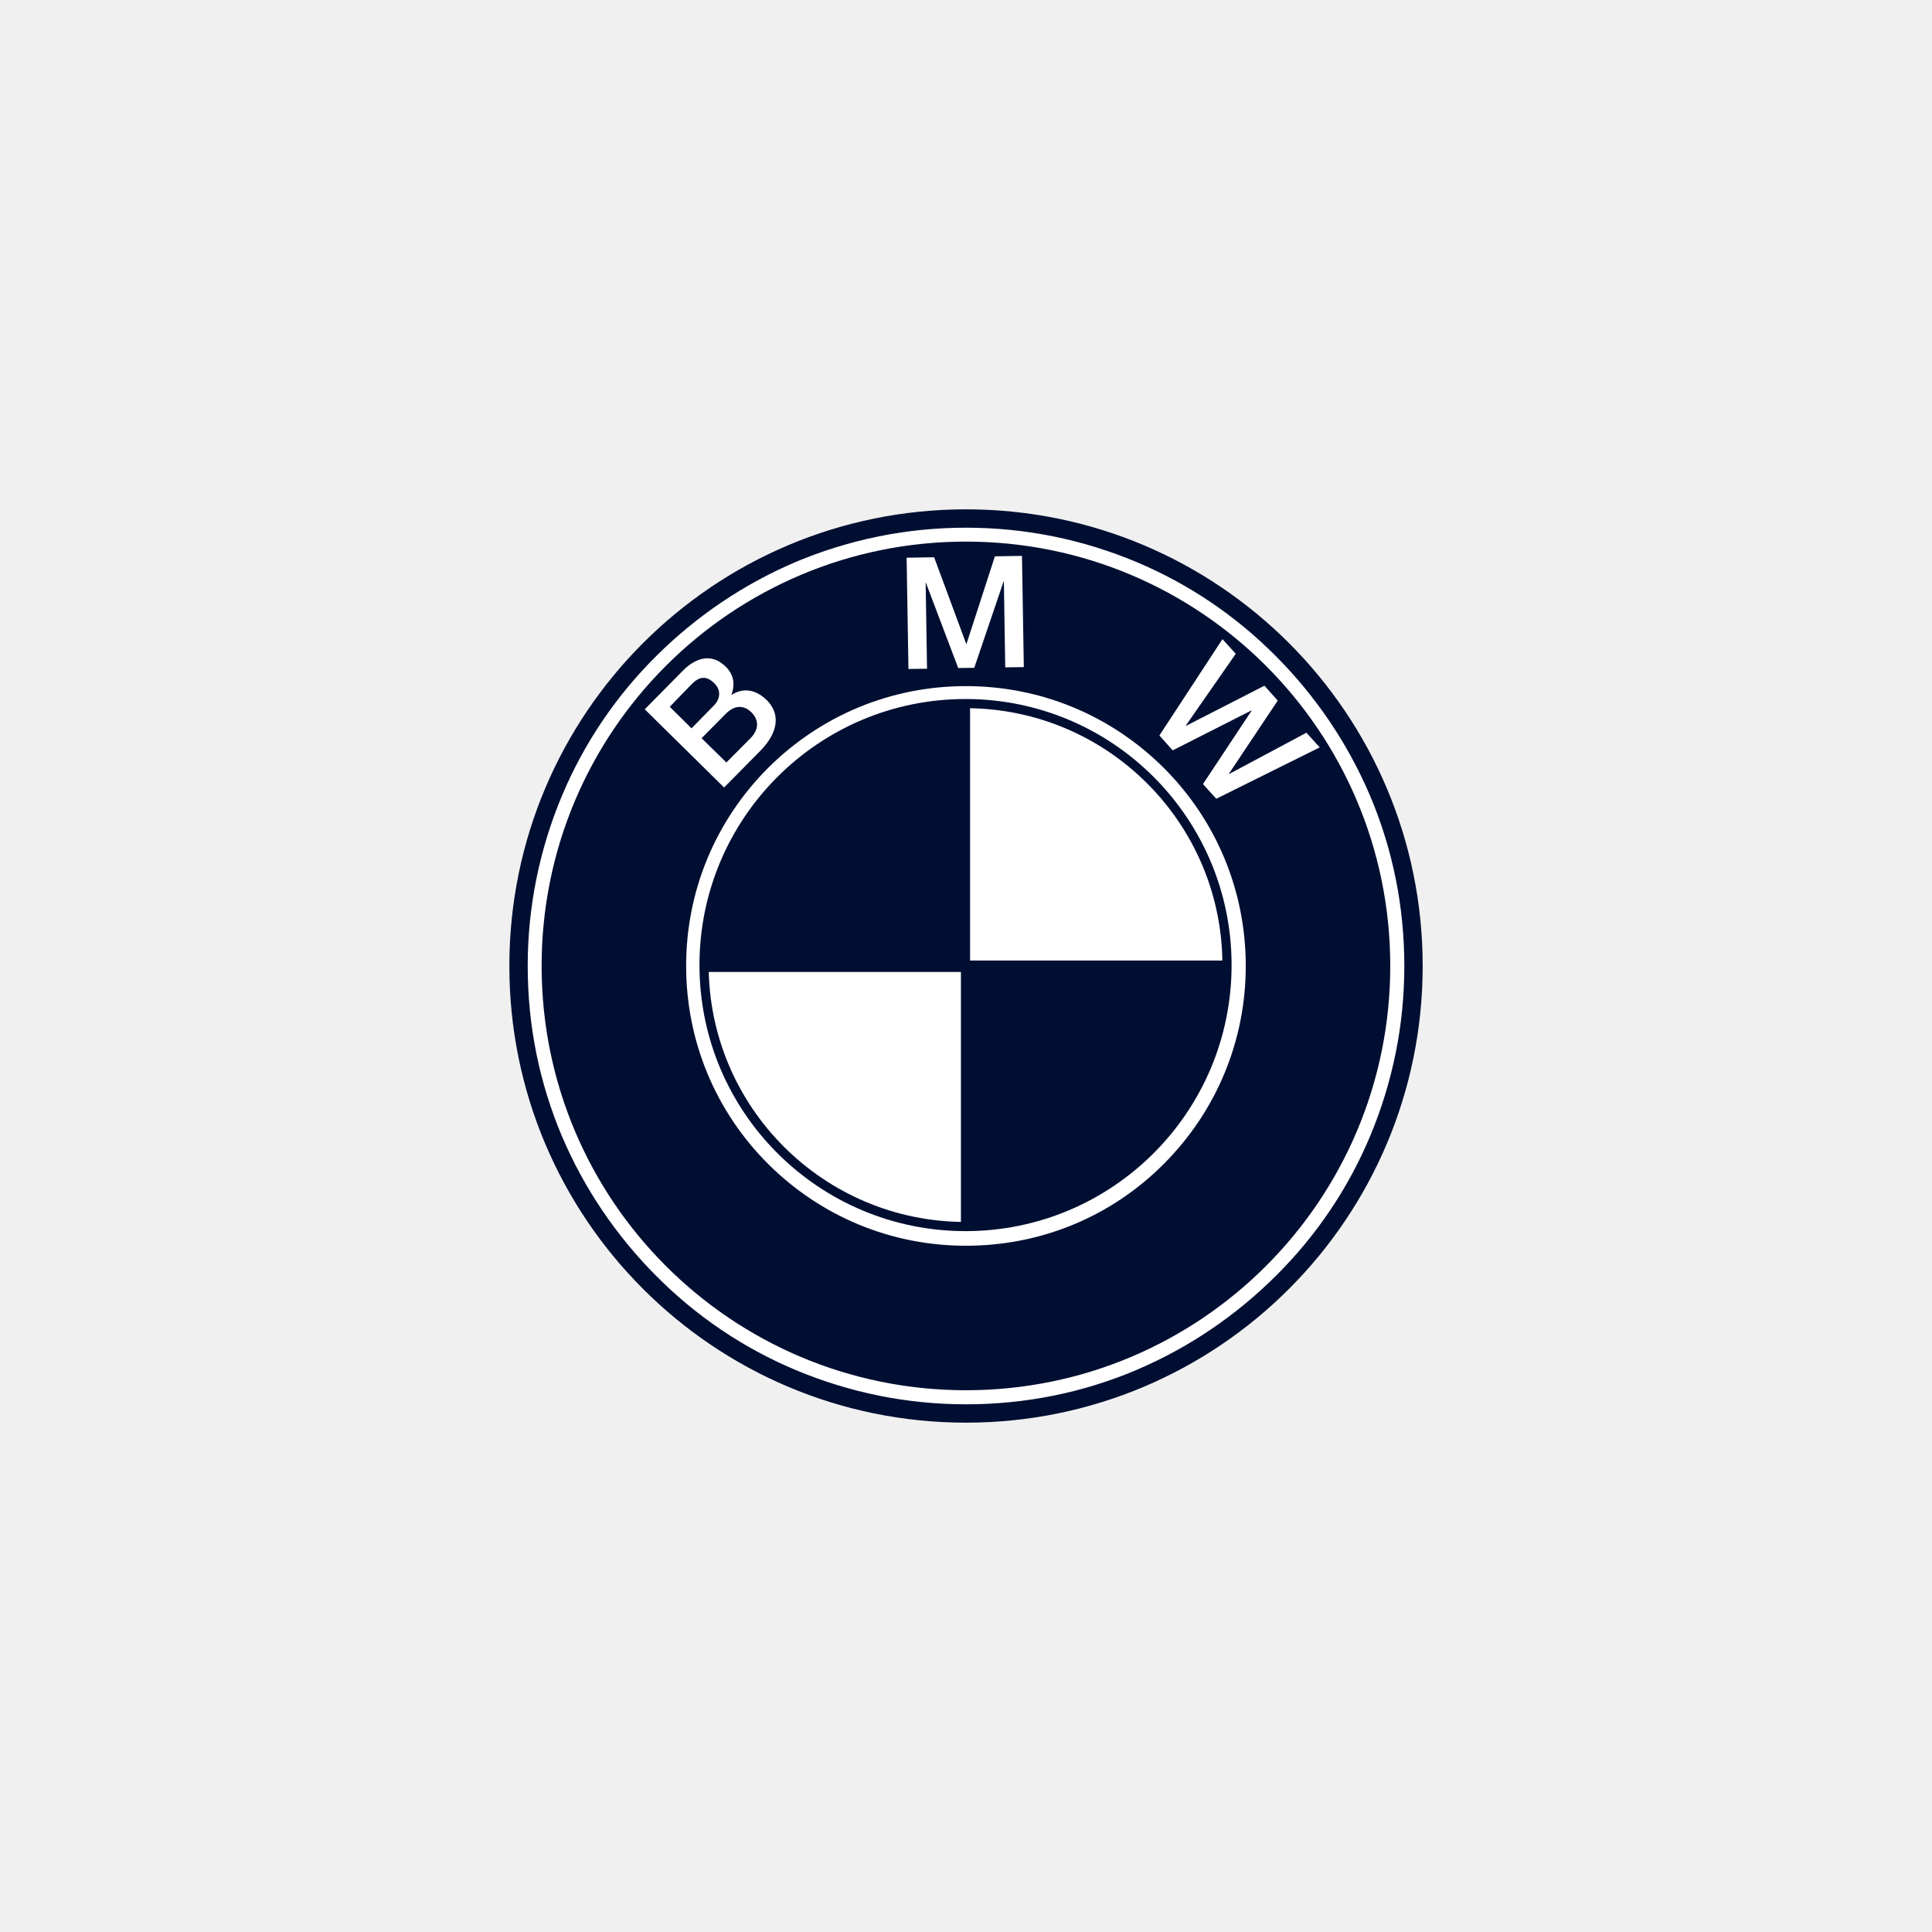
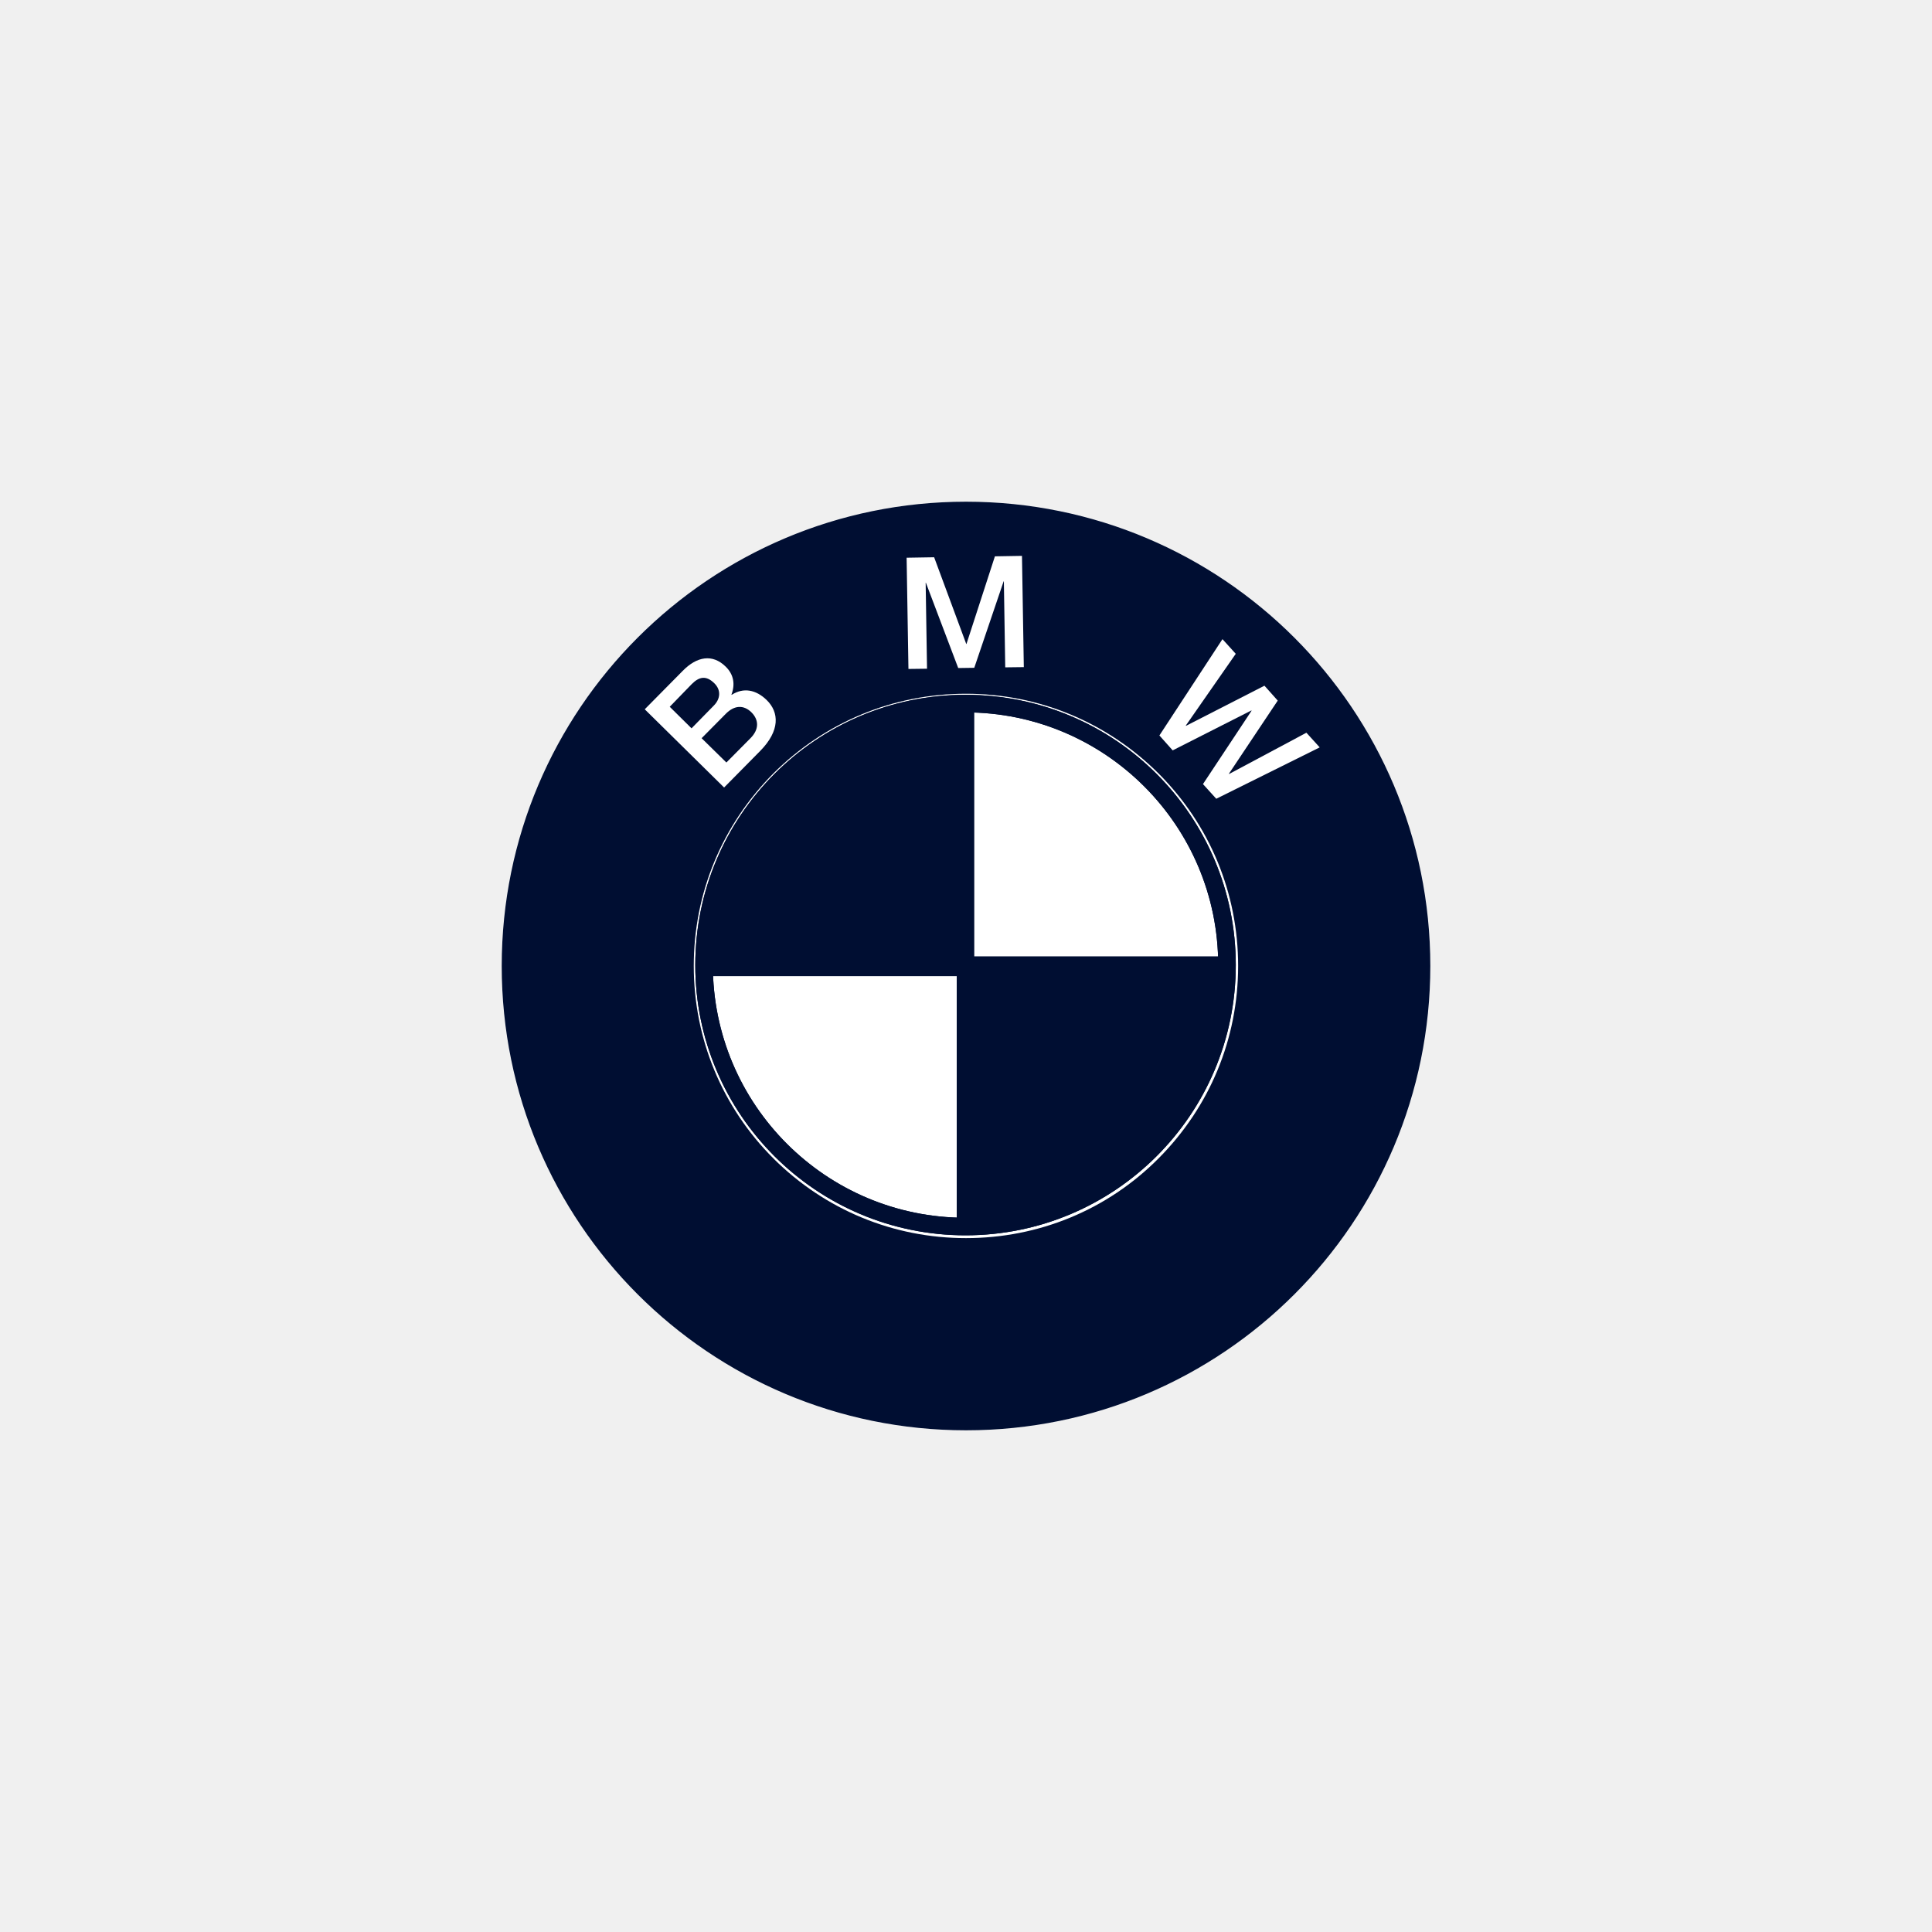
<svg xmlns="http://www.w3.org/2000/svg" width="110" height="110" viewBox="0 0 110 110" fill="none">
  <g id="Frame 1707481651">
    <g id="Group 1707478681">
      <g id="L3">
        <g id="Group">
          <path id="Vector" d="M55.003 80.479C40.951 80.479 29.525 69.052 29.525 55.001C29.525 40.95 40.951 29.523 55.003 29.523C69.054 29.523 80.48 40.95 80.48 55.001C80.48 69.052 69.054 80.479 55.003 80.479Z" fill="white" />
-           <path id="Vector_2" d="M64.742 31.943L64.742 31.943C61.652 30.647 58.379 29.979 55.001 29.979C51.623 29.979 48.35 30.647 45.26 31.943L45.26 31.944C42.288 33.214 39.617 35.02 37.312 37.311C35.008 39.602 33.201 42.274 31.944 45.259L31.944 45.259C30.648 48.349 29.98 51.622 29.98 55C29.98 58.378 30.635 61.651 31.944 64.741L31.945 64.741C33.214 67.713 35.021 70.384 37.312 72.688C39.603 74.993 42.275 76.8 45.26 78.057L45.26 78.057C48.35 79.353 51.623 80.021 55.001 80.021C58.379 80.021 61.652 79.366 64.742 78.057L64.742 78.056C67.714 76.787 70.385 74.98 72.689 72.689C74.994 70.397 76.801 67.726 78.058 64.741L78.058 64.741C79.354 61.651 80.022 58.378 80.022 55C80.022 51.622 79.367 48.349 78.058 45.259L78.058 45.259C76.787 42.287 74.981 39.616 72.69 37.312C70.398 35.007 67.727 33.2 64.742 31.943ZM29.066 55C29.066 40.671 40.672 29.065 55.001 29.065C69.33 29.065 80.936 40.671 80.936 55C80.936 69.329 69.33 80.935 55.001 80.935C40.672 80.935 29.066 69.329 29.066 55Z" fill="#000E32" stroke="#000E32" stroke-width="0.131" />
+           <path id="Vector_2" d="M64.742 31.943L64.742 31.943C61.652 30.647 58.379 29.979 55.001 29.979C51.623 29.979 48.35 30.647 45.26 31.943L45.26 31.944C42.288 33.214 39.617 35.02 37.312 37.311C35.008 39.602 33.201 42.274 31.944 45.259L31.944 45.259C30.648 48.349 29.98 51.622 29.98 55C29.98 58.378 30.635 61.651 31.944 64.741L31.945 64.741C33.214 67.713 35.021 70.384 37.312 72.688C39.603 74.993 42.275 76.8 45.26 78.057L45.26 78.057C48.35 79.353 51.623 80.021 55.001 80.021C58.379 80.021 61.652 79.366 64.742 78.057L64.742 78.056C67.714 76.787 70.385 74.98 72.689 72.689C74.994 70.397 76.801 67.726 78.058 64.741L78.058 64.741C79.354 61.651 80.022 58.378 80.022 55C80.022 51.622 79.367 48.349 78.058 45.259L78.058 45.259C76.787 42.287 74.981 39.616 72.69 37.312C70.398 35.007 67.727 33.2 64.742 31.943ZM29.066 55C29.066 40.671 40.672 29.065 55.001 29.065C69.33 29.065 80.936 40.671 80.936 55C80.936 69.329 69.33 80.935 55.001 80.935C40.672 80.935 29.066 69.329 29.066 55Z" fill="#000E32" stroke="#000E32" strokeWidth="0.131" />
        </g>
      </g>
      <g id="L5">
        <g id="Group_2">
-           <path id="Vector_3" d="M66.312 43.68L66.312 43.68C63.284 40.664 59.271 38.999 54.997 38.999C50.722 38.999 46.71 40.664 43.681 43.68L43.681 43.68C40.665 46.709 39 50.721 39 54.996C39 59.27 40.665 63.296 43.681 66.311L43.681 66.312C46.71 69.327 50.722 70.993 54.997 70.993C59.271 70.993 63.297 69.34 66.313 66.311C69.328 63.283 70.994 59.27 70.994 54.996C70.994 50.721 69.328 46.696 66.312 43.68ZM30.903 54.996C30.903 41.686 41.687 30.902 54.997 30.902C68.307 30.902 79.09 41.686 79.09 54.996C79.09 68.306 68.307 79.089 54.997 79.089C41.687 79.089 30.903 68.306 30.903 54.996Z" fill="#000E32" stroke="#000E32" stroke-width="0.131" />
+           <path id="Vector_3" d="M66.312 43.68L66.312 43.68C63.284 40.664 59.271 38.999 54.997 38.999C50.722 38.999 46.71 40.664 43.681 43.68L43.681 43.68C40.665 46.709 39 50.721 39 54.996C39 59.27 40.665 63.296 43.681 66.311L43.681 66.312C46.71 69.327 50.722 70.993 54.997 70.993C59.271 70.993 63.297 69.34 66.313 66.311C69.328 63.283 70.994 59.27 70.994 54.996C70.994 50.721 69.328 46.696 66.312 43.68ZM30.903 54.996C30.903 41.686 41.687 30.902 54.997 30.902C68.307 30.902 79.09 41.686 79.09 54.996C79.09 68.306 68.307 79.089 54.997 79.089C41.687 79.089 30.903 68.306 30.903 54.996Z" fill="#000E32" stroke="#000E32" strokeWidth="0.131" />
        </g>
      </g>
      <g id="L4">
-         <path id="Vector_4" d="M54.973 69.834C63.195 69.834 69.86 63.169 69.86 54.947C69.86 46.725 63.195 40.06 54.973 40.06C46.752 40.06 40.086 46.725 40.086 54.947C40.086 63.169 46.752 69.834 54.973 69.834Z" stroke="#000E32" stroke-width="0.261" />
+         <path id="Vector_4" d="M54.973 69.834C63.195 69.834 69.86 63.169 69.86 54.947C69.86 46.725 63.195 40.06 54.973 40.06C46.752 40.06 40.086 46.725 40.086 54.947C40.086 63.169 46.752 69.834 54.973 69.834Z" stroke="#000E32" strokeWidth="0.261" />
        <g id="Group_3">
          <g id="Clip path group">
            <mask id="mask0_2655_17034" style="mask-type:luminance" maskUnits="userSpaceOnUse" x="40" y="40" width="30" height="30">
              <g id="SVGID_2_">
                <path id="Vector_5" d="M54.97 69.836C63.192 69.836 69.857 63.171 69.857 54.949C69.857 46.727 63.192 40.062 54.97 40.062C46.748 40.062 40.083 46.727 40.083 54.949C40.083 63.171 46.748 69.836 54.97 69.836Z" fill="white" />
              </g>
            </mask>
            <g mask="url(#mask0_2655_17034)">
-               <path id="Vector_6" d="M54.971 39.799H38.387V55.078H54.971V39.799Z" fill="#000E32" stroke="#000E32" stroke-width="0.522" />
+               <path id="Vector_6" d="M54.971 39.799H38.387V55.078H54.971V39.799Z" fill="#000E32" stroke="#000E32" strokeWidth="0.522" />
            </g>
          </g>
          <g id="Clip path group_2">
            <mask id="mask1_2655_17034" style="mask-type:luminance" maskUnits="userSpaceOnUse" x="40" y="40" width="30" height="30">
              <g id="SVGID_2__2">
                <path id="Vector_7" d="M54.97 69.836C63.192 69.836 69.857 63.171 69.857 54.949C69.857 46.727 63.192 40.062 54.97 40.062C46.748 40.062 40.083 46.727 40.083 54.949C40.083 63.171 46.748 69.836 54.97 69.836Z" fill="white" />
              </g>
            </mask>
            <g mask="url(#mask1_2655_17034)">
-               <path id="Vector_8" d="M71.556 54.95H54.972V70.228H71.556V54.95Z" fill="#000E32" stroke="#000E32" stroke-width="0.522" />
+               <path id="Vector_8" d="M71.556 54.95H54.972V70.228H71.556V54.95Z" fill="#000E32" stroke="#000E32" strokeWidth="0.522" />
            </g>
          </g>
-           <path id="Vector_9" d="M54.973 69.834C63.195 69.834 69.86 63.169 69.86 54.947C69.86 46.725 63.195 40.06 54.973 40.06C46.752 40.06 40.086 46.725 40.086 54.947C40.086 63.169 46.752 69.834 54.973 69.834Z" stroke="#000E32" stroke-width="0.522" />
+           <path id="Vector_9" d="M54.973 69.834C63.195 69.834 69.86 63.169 69.86 54.947C69.86 46.725 63.195 40.06 54.973 40.06C46.752 40.06 40.086 46.725 40.086 54.947C40.086 63.169 46.752 69.834 54.973 69.834Z" stroke="#000E32" strokeWidth="0.522" />
        </g>
      </g>
      <g id="L2">
        <g id="Group_4">
          <path id="Vector_10" d="M36.709 40.384L38.876 38.191C39.673 37.381 40.561 37.211 41.318 37.956C41.775 38.4 41.867 38.961 41.645 39.549L41.658 39.562C42.324 39.131 43.042 39.261 43.656 39.862C44.361 40.554 44.426 41.599 43.277 42.761L41.227 44.837L36.709 40.384ZM39.373 41.468L40.639 40.175C41.018 39.797 41.07 39.288 40.665 38.896C40.208 38.452 39.816 38.517 39.386 38.948L38.132 40.241L39.373 41.468ZM41.357 43.414L42.742 42.017C43.212 41.534 43.225 40.998 42.781 40.554C42.337 40.123 41.815 40.149 41.331 40.633L39.947 42.03L41.357 43.414Z" fill="white" />
          <path id="Vector_11" d="M51.619 31.754L53.186 31.728L55.014 36.664H55.027L56.646 31.675L58.187 31.649L58.292 37.983L57.234 37.996L57.156 33.099H57.142L55.471 38.022L54.557 38.035L52.716 33.177H52.703L52.781 38.074L51.723 38.087L51.619 31.754Z" fill="white" />
          <path id="Vector_12" d="M69.602 36.39L70.359 37.225L67.513 41.313L67.526 41.326L71.992 39.041L72.749 39.889L69.968 44.055L69.981 44.068L74.381 41.718L75.139 42.553L69.249 45.478L68.492 44.643L71.26 40.464L71.247 40.451L66.768 42.723L66.011 41.874L69.602 36.39Z" fill="white" />
        </g>
      </g>
    </g>
  </g>
</svg>
